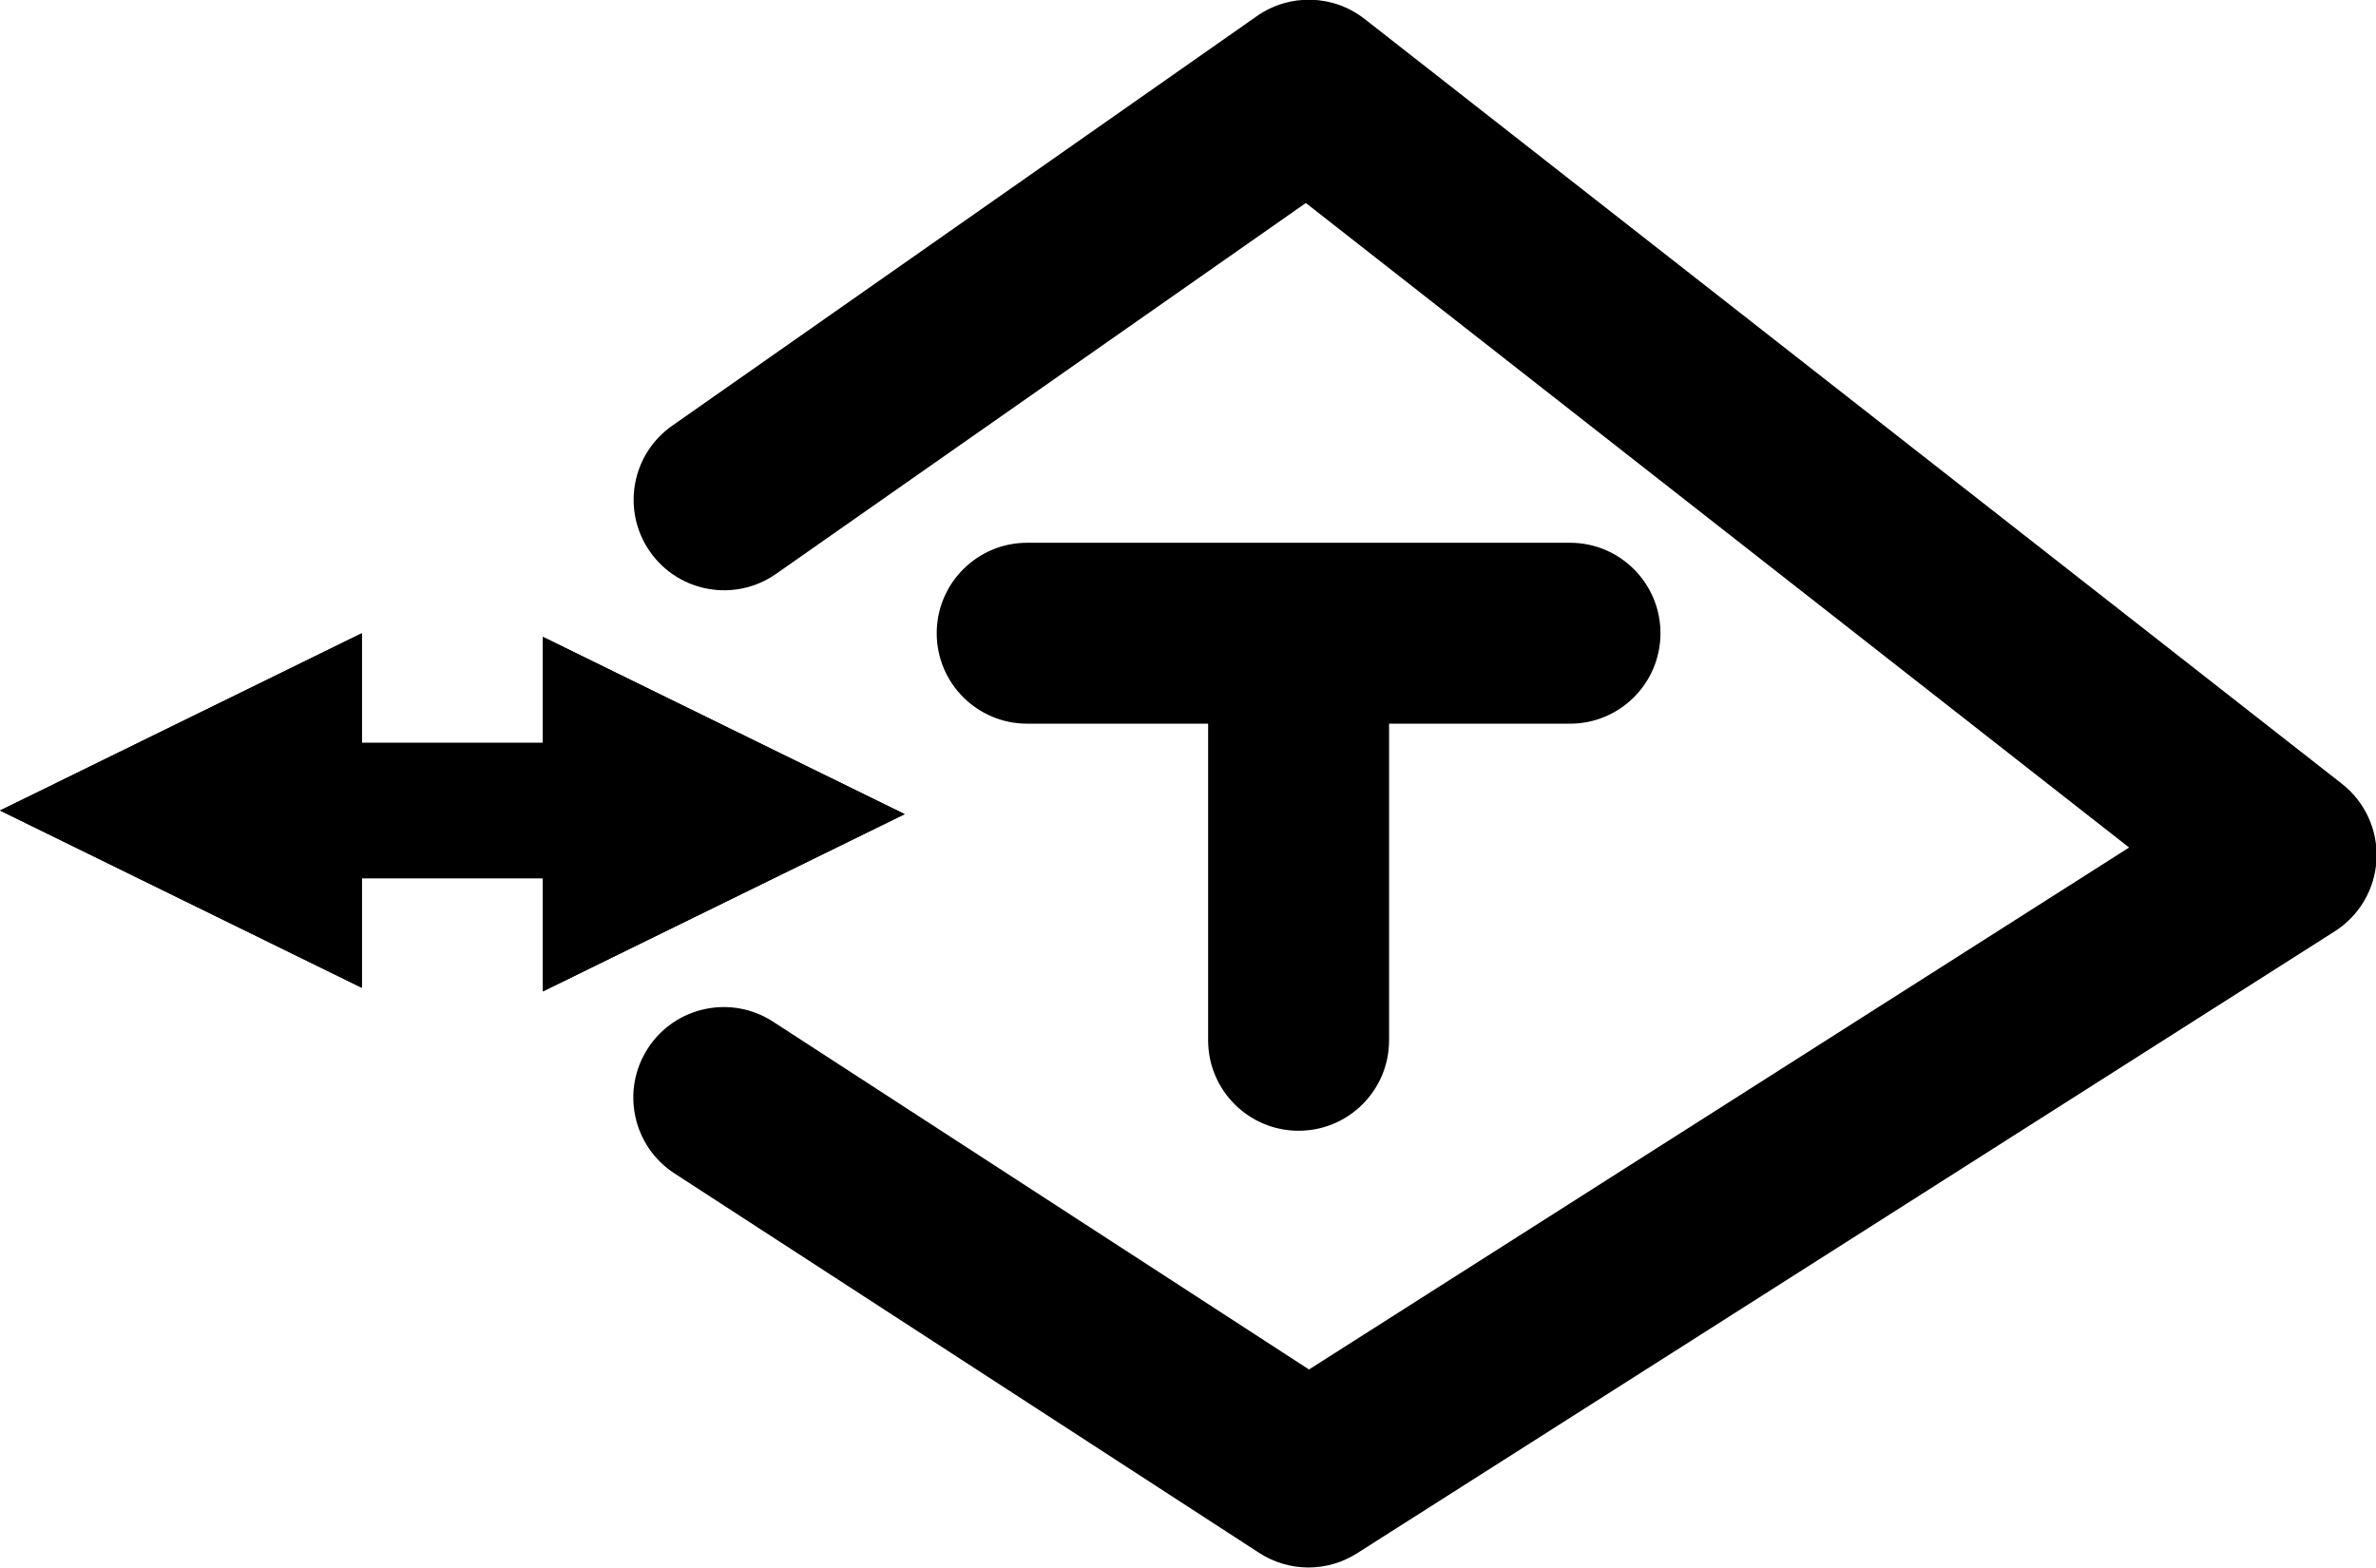
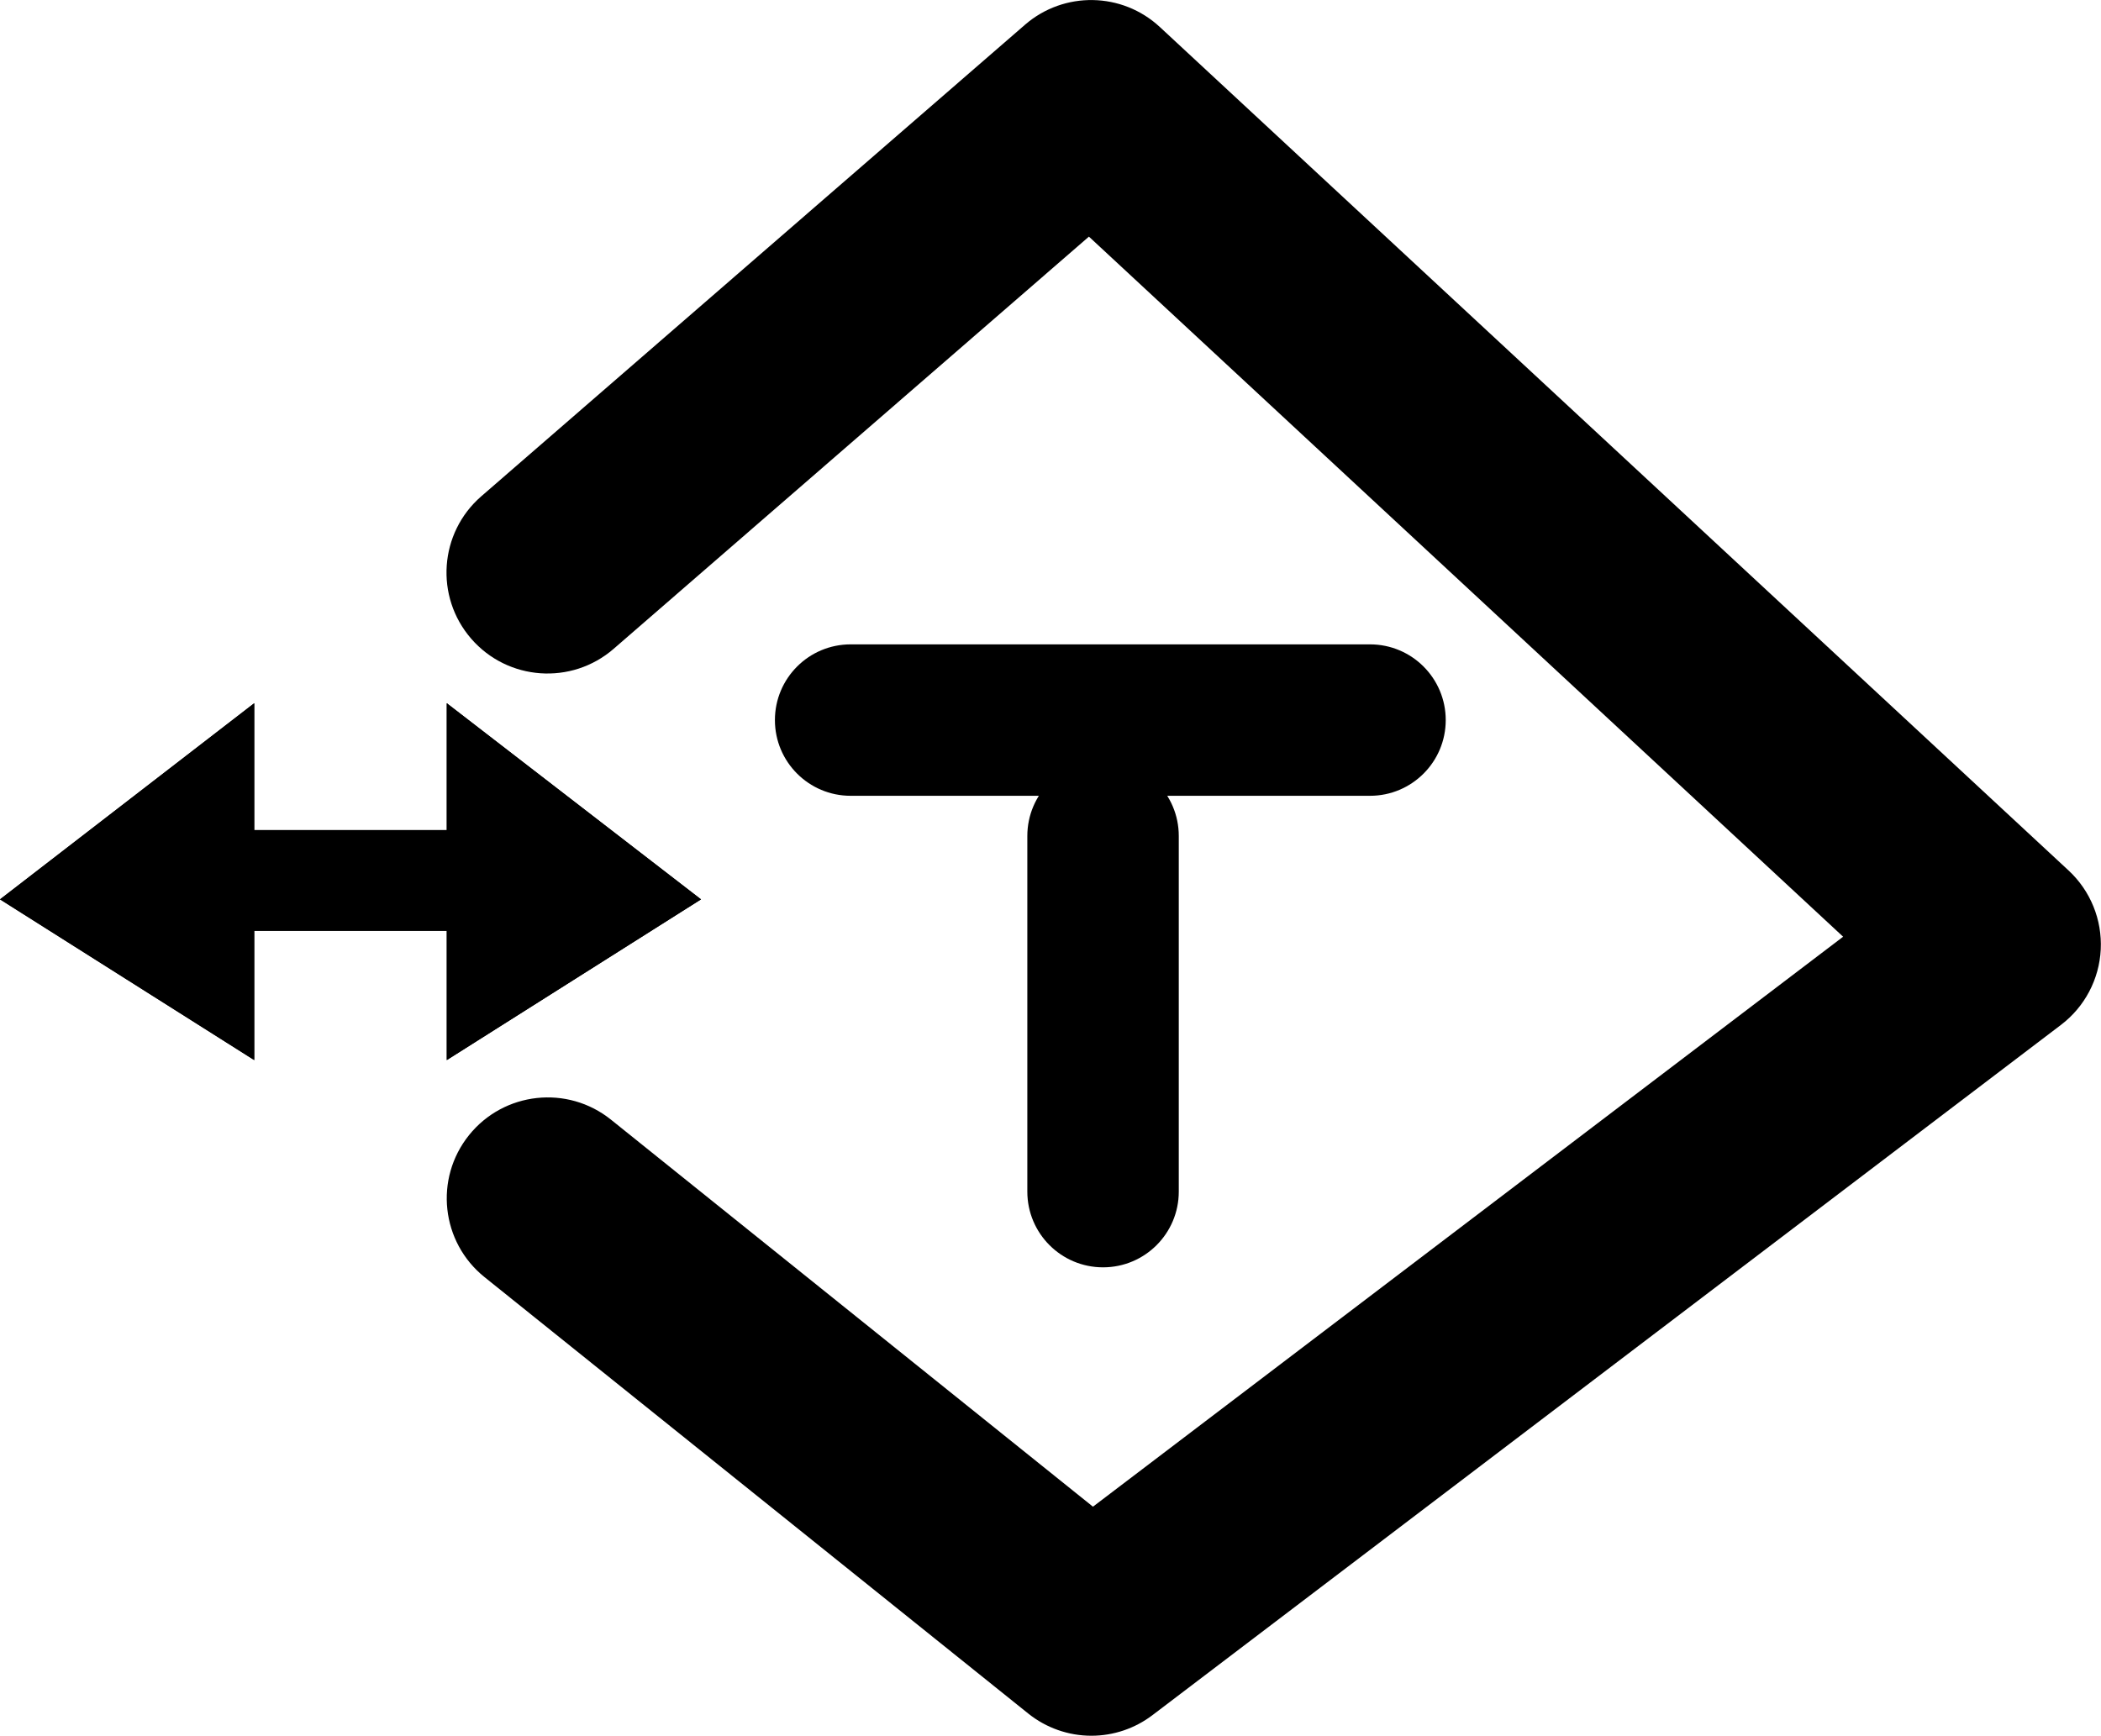
- <svg xmlns="http://www.w3.org/2000/svg" width="26.263" height="17.328" viewBox="0 0 26.263 17.328">
-   <g id="Tare" transform="translate(-12 -15)">
-     <path id="Path_1" data-name="Path 1" d="M24.463,24.328a1,1,0,0,1-.544-.161l-6.463-4.195a1,1,0,1,1,1.089-1.678l5.924,3.845,9.065-5.77-9.1-7.125-5.856,4.1a1,1,0,1,1-1.148-1.638l6.463-4.528a1,1,0,0,1,1.19.031l10.8,8.453A1,1,0,0,1,35.8,17.3L25,24.171A1,1,0,0,1,24.463,24.328Z" transform="translate(2 8)" />
-     <path id="Path_2" data-name="Path 2" d="M24,19H18a1,1,0,0,1,0-2h6a1,1,0,1,1,0,2Z" transform="translate(5.354 4)" />
-     <path id="Path_3" data-name="Path 3" d="M24,22.92a1,1,0,0,1-1-1V18a1,1,0,0,1,2,0v3.92A1,1,0,0,1,24,22.92Z" transform="translate(2.354 4.58)" />
-     <path id="Polygon_1" data-name="Polygon 1" d="M1.96,0,3.92,4H0Z" transform="translate(22 22.04) rotate(90)" />
-     <path id="Polygon_1_-_Outline" data-name="Polygon 1 - Outline" d="M1.96,2.272,1.6,3h.713L1.96,2.272M1.96,0,3.92,4H0Z" transform="translate(22 22.04) rotate(90)" />
-     <path id="Polygon_5" data-name="Polygon 5" d="M1.96,0,3.92,4H0Z" transform="translate(12 25.92) rotate(-90)" />
-     <path id="Polygon_5_-_Outline" data-name="Polygon 5 - Outline" d="M1.96,2.272,1.6,3h.713L1.96,2.272M1.96,0,3.92,4H0Z" transform="translate(12 25.92) rotate(-90)" />
-     <path id="Path_4" data-name="Path 4" d="M11,24.75H8a.75.75,0,0,1,0-1.5h3a.75.75,0,0,1,0,1.5Z" transform="translate(7.5 -0.04)" />
+ <svg xmlns="http://www.w3.org/2000/svg" width="20.809" height="17.194" viewBox="0 0 20.809 17.194">
+   <g id="Tare" transform="translate(-15.338 -14.713)">
+     <path id="Path_1" data-name="Path 1" d="M23.385,23.907a1,1,0,0,1-.626-.22l-5.385-4.323a1,1,0,0,1,1.252-1.56L23.4,21.638l7.43-5.646-7.47-6.935-4.707,4.083a1,1,0,0,1-1.311-1.511l5.385-4.671a1,1,0,0,1,1.336.023l9,8.355a1,1,0,0,1-.075,1.529l-9,6.839A1,1,0,0,1,23.385,23.907Z" transform="translate(2.763 8)" />
+     <path id="Path_2" data-name="Path 2" d="M23.144,18.75H18a.75.75,0,0,1,0-1.5h5.144a.75.75,0,1,1,0,1.5Z" transform="translate(5.763 3.846)" />
+     <path id="Path_3" data-name="Path 3" d="M24,22.273a.75.75,0,0,1-.75-.75V18a.75.75,0,1,1,1.5,0v3.523A.75.75,0,0,1,24,22.273Z" transform="translate(2.263 4.994)" />
+     <path id="Path_7" data-name="Path 7" d="M1.943,0,3.535,2.518H0Z" transform="translate(22.281 21.679) rotate(90)" />
+     <path id="Path_7_-_Outline" data-name="Path 7 - Outline" d="M1.943,0,3.535,2.518H0Z" transform="translate(22.281 21.679) rotate(90)" />
+     <path id="Path_11" data-name="Path 11" d="M1.943,2.518,3.535,0H0Z" transform="translate(17.856 21.679) rotate(90)" />
+     <path id="Path_11_-_Outline" data-name="Path 11 - Outline" d="M1.943,2.518,0,0H3.535Z" transform="translate(17.856 21.679) rotate(90)" />
+     <path id="Path_4" data-name="Path 4" d="M10.528,24.5H8a.5.5,0,0,1,0-1h2.528a.5.5,0,0,1,0,1Z" transform="translate(9.597 -0.565)" />
  </g>
</svg>
